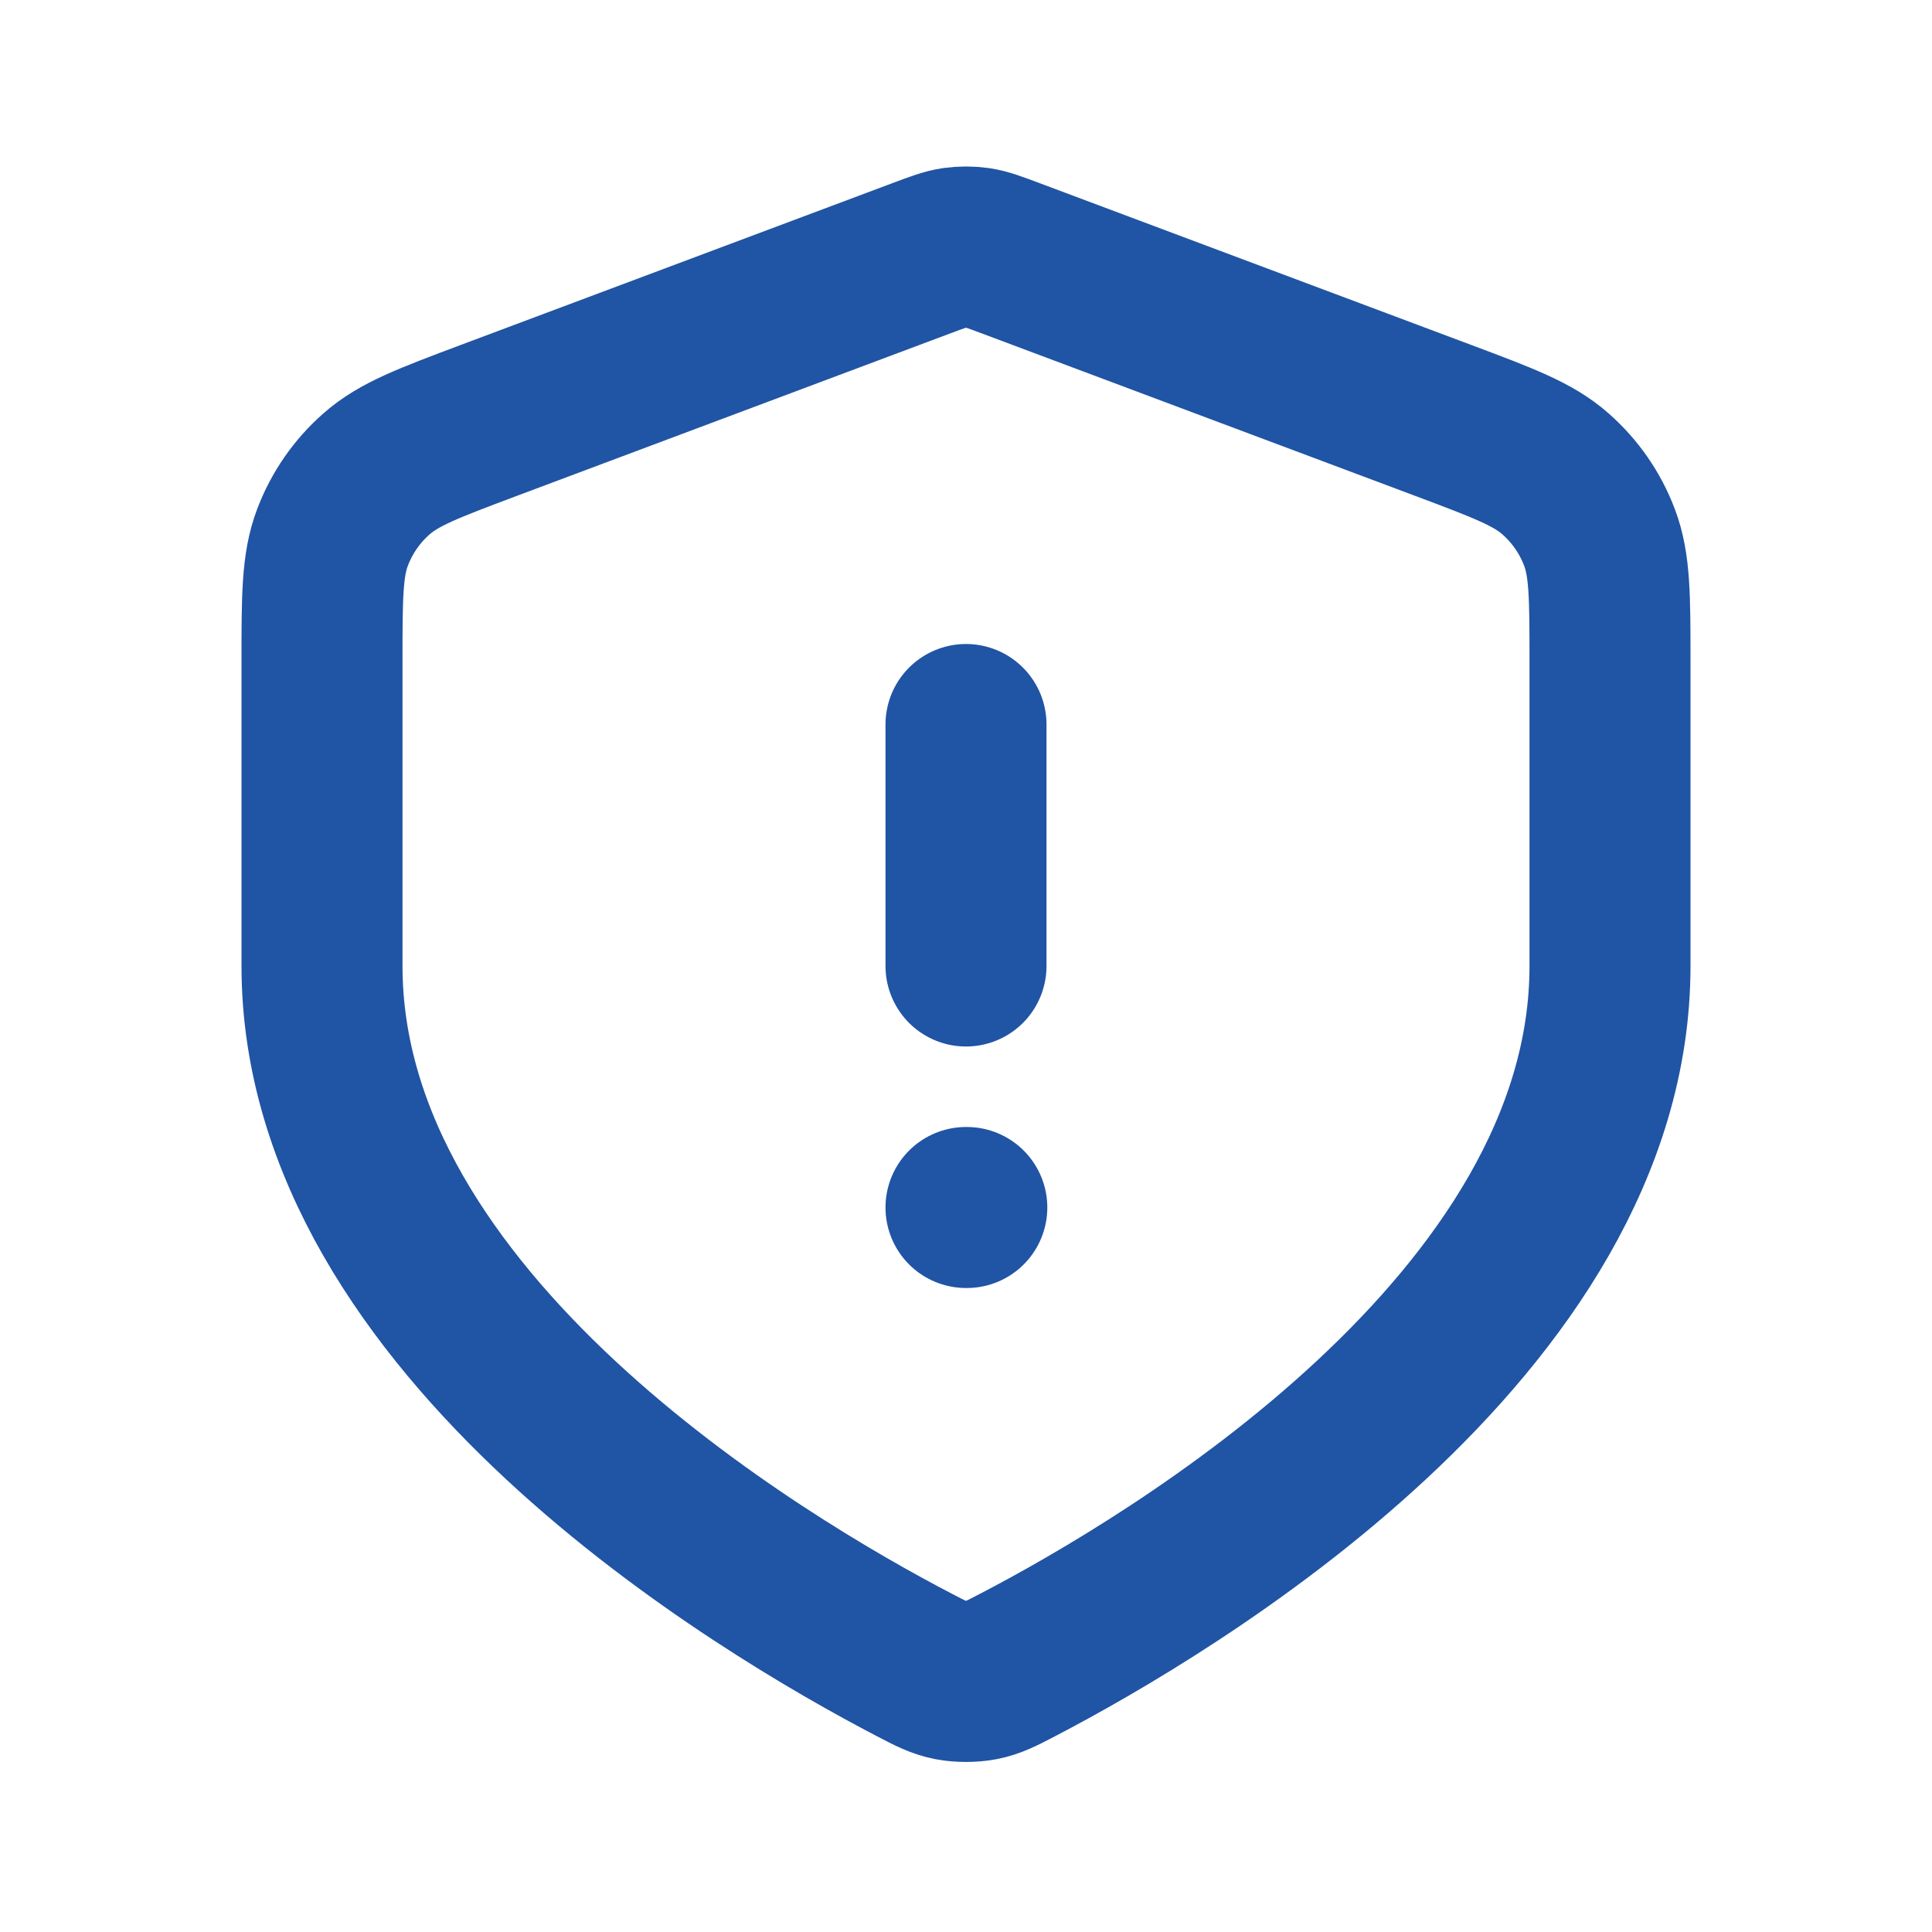
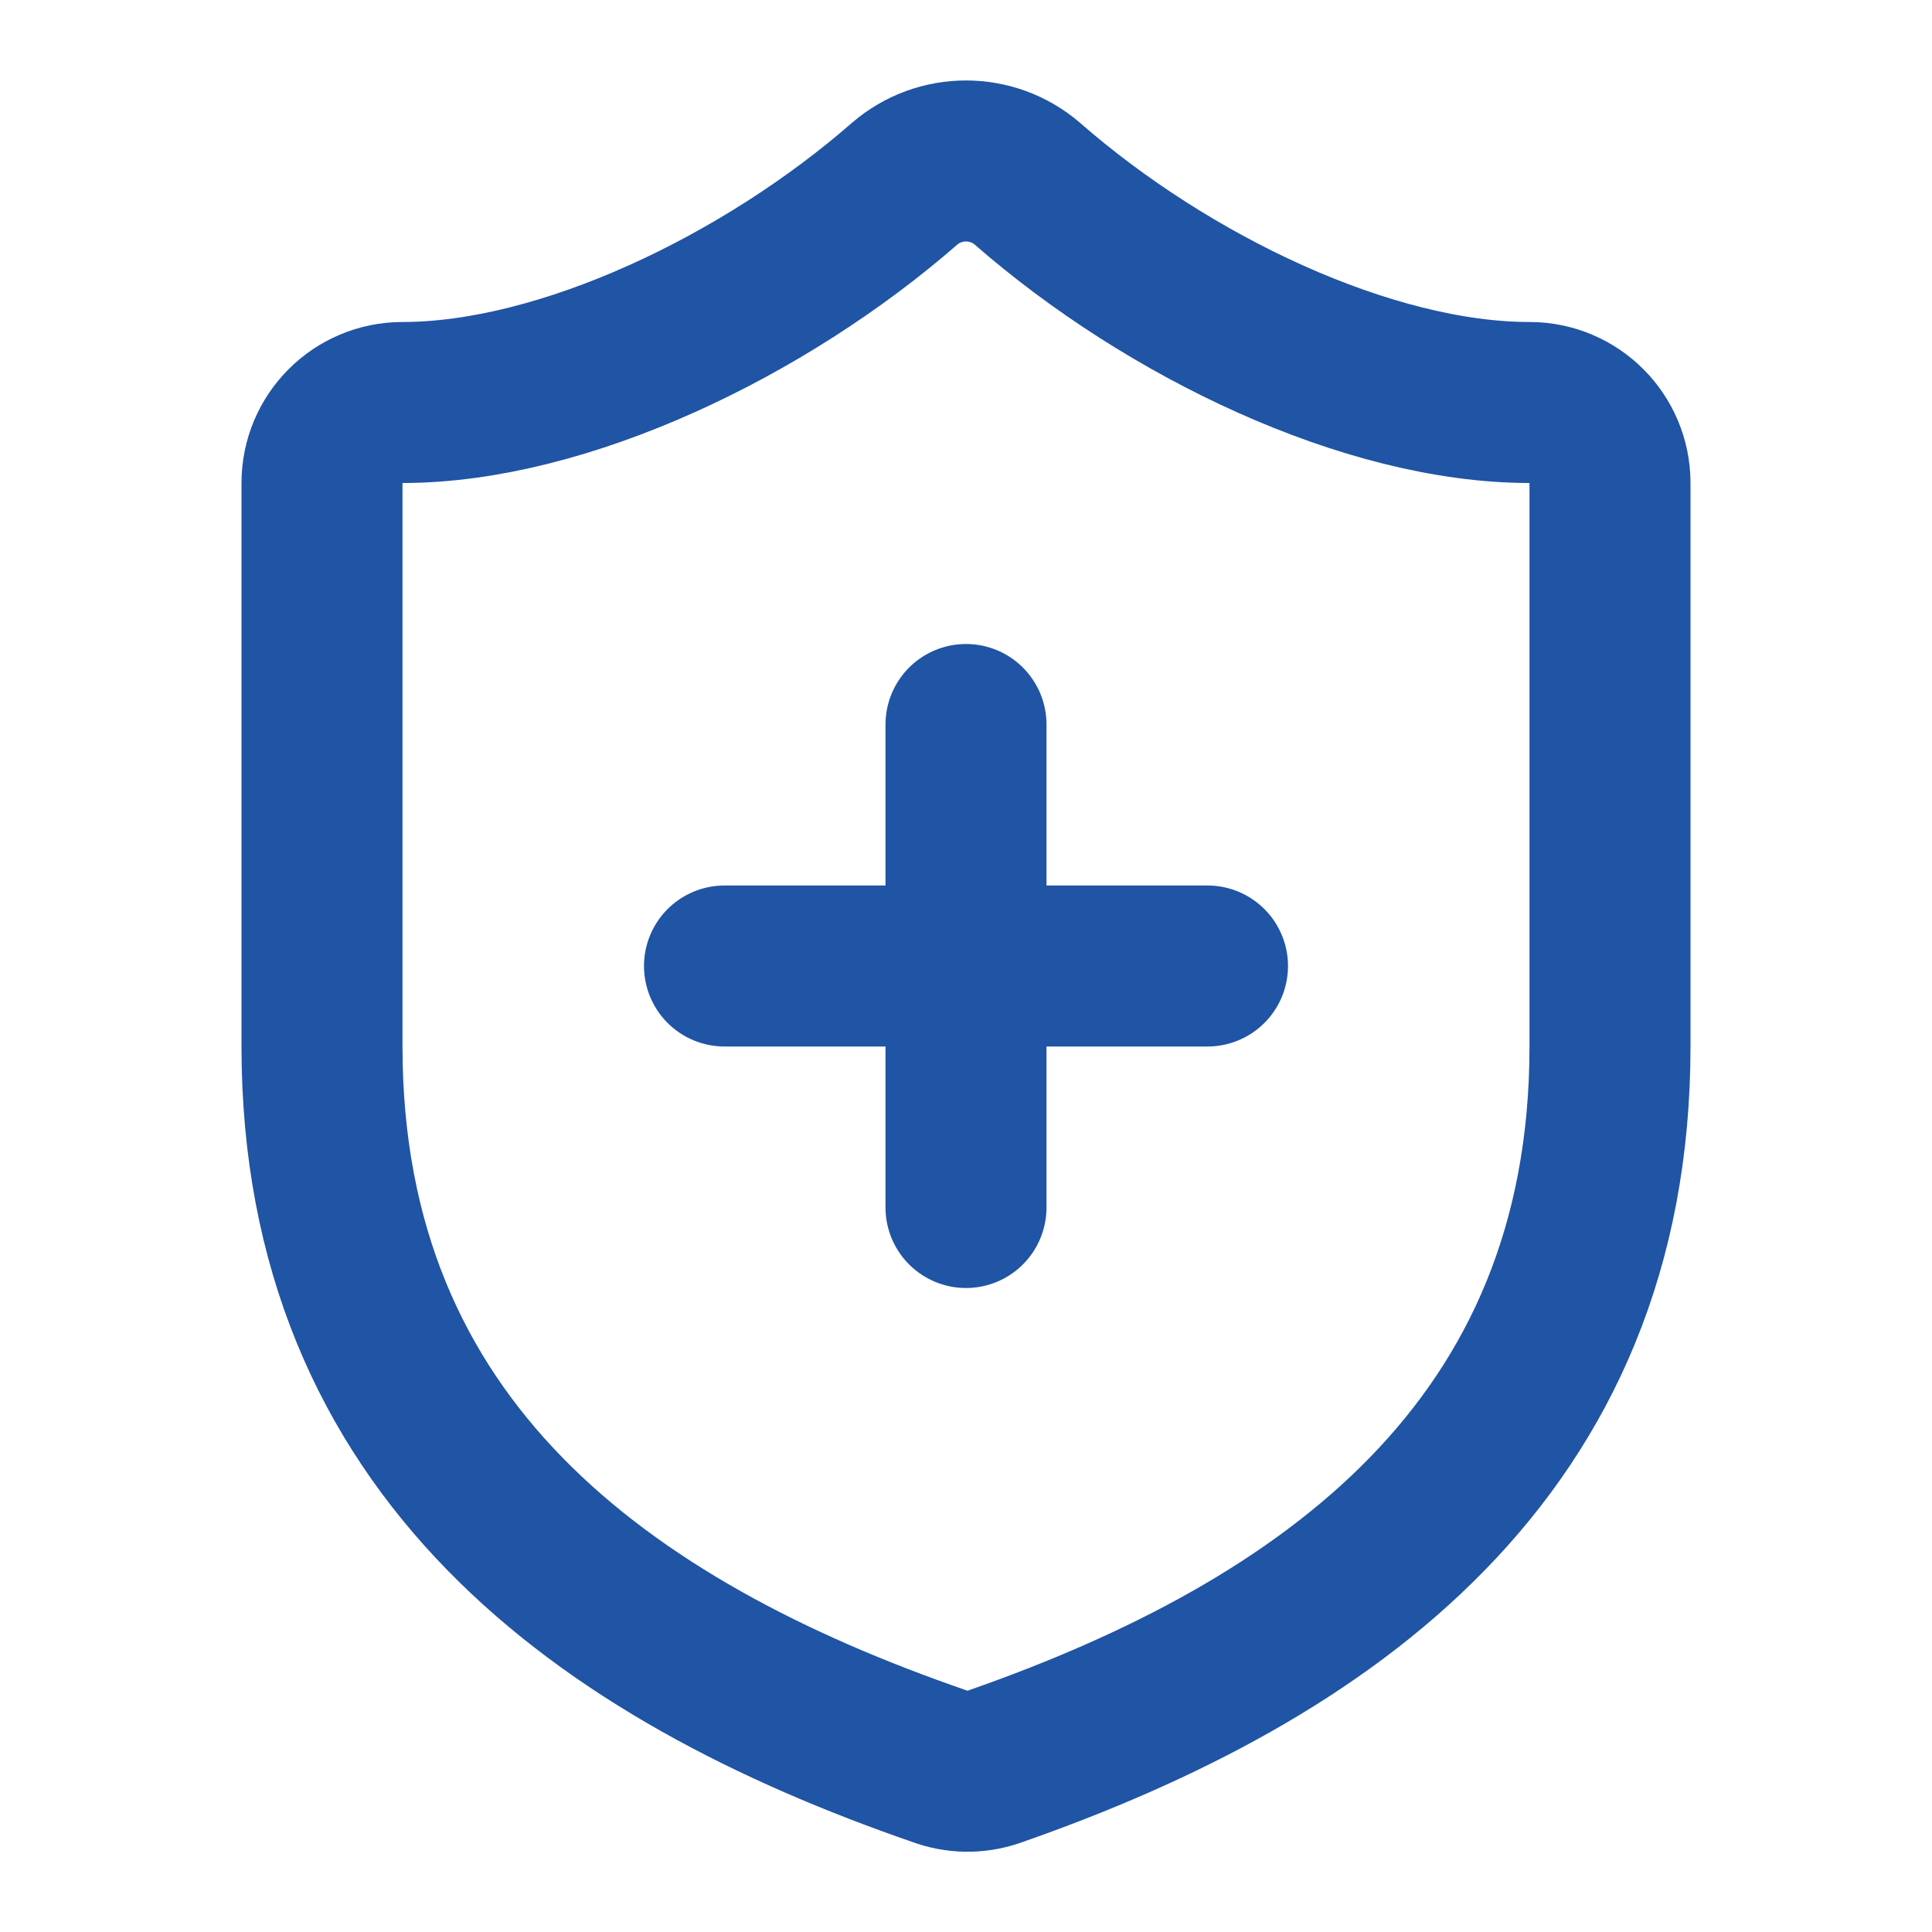
- <svg xmlns="http://www.w3.org/2000/svg" width="800px" height="800px" viewBox="0 0 24 24" fill="none">
-   <path d="M12 9V12M12 15H12.01M20 12C20 16.461 14.54 19.694 12.641 20.683C12.436 20.79 12.333 20.843 12.191 20.871C12.08 20.893 11.92 20.893 11.809 20.871C11.667 20.843 11.564 20.79 11.359 20.683C9.46 19.694 4 16.461 4 12V8.218C4 7.418 4 7.018 4.131 6.675C4.246 6.371 4.434 6.1 4.678 5.886C4.954 5.642 5.328 5.502 6.076 5.221L11.438 3.211C11.646 3.133 11.75 3.094 11.857 3.078C11.952 3.065 12.048 3.065 12.143 3.078C12.25 3.094 12.354 3.133 12.562 3.211L17.924 5.221C18.672 5.502 19.047 5.642 19.322 5.886C19.566 6.1 19.754 6.371 19.869 6.675C20 7.018 20 7.418 20 8.218V12Z" stroke="#2054A4" stroke-width="2" stroke-linecap="round" stroke-linejoin="round" />
+ <svg xmlns="http://www.w3.org/2000/svg" width="24" height="24" viewBox="0 0 24 24" fill="none" stroke="#2054A4" stroke-width="2" stroke-linecap="round" stroke-linejoin="round" class="lucide lucide-shield-plus">
+   <path d="M20 13c0 5-3.5 7.5-7.66 8.95a1 1 0 0 1-.67-.01C7.5 20.5 4 18 4 13V6a1 1 0 0 1 1-1c2 0 4.5-1.2 6.24-2.72a1.17 1.17 0 0 1 1.52 0C14.51 3.81 17 5 19 5a1 1 0 0 1 1 1z" />
+   <path d="M9 12h6" />
+   <path d="M12 9v6" />
</svg>
